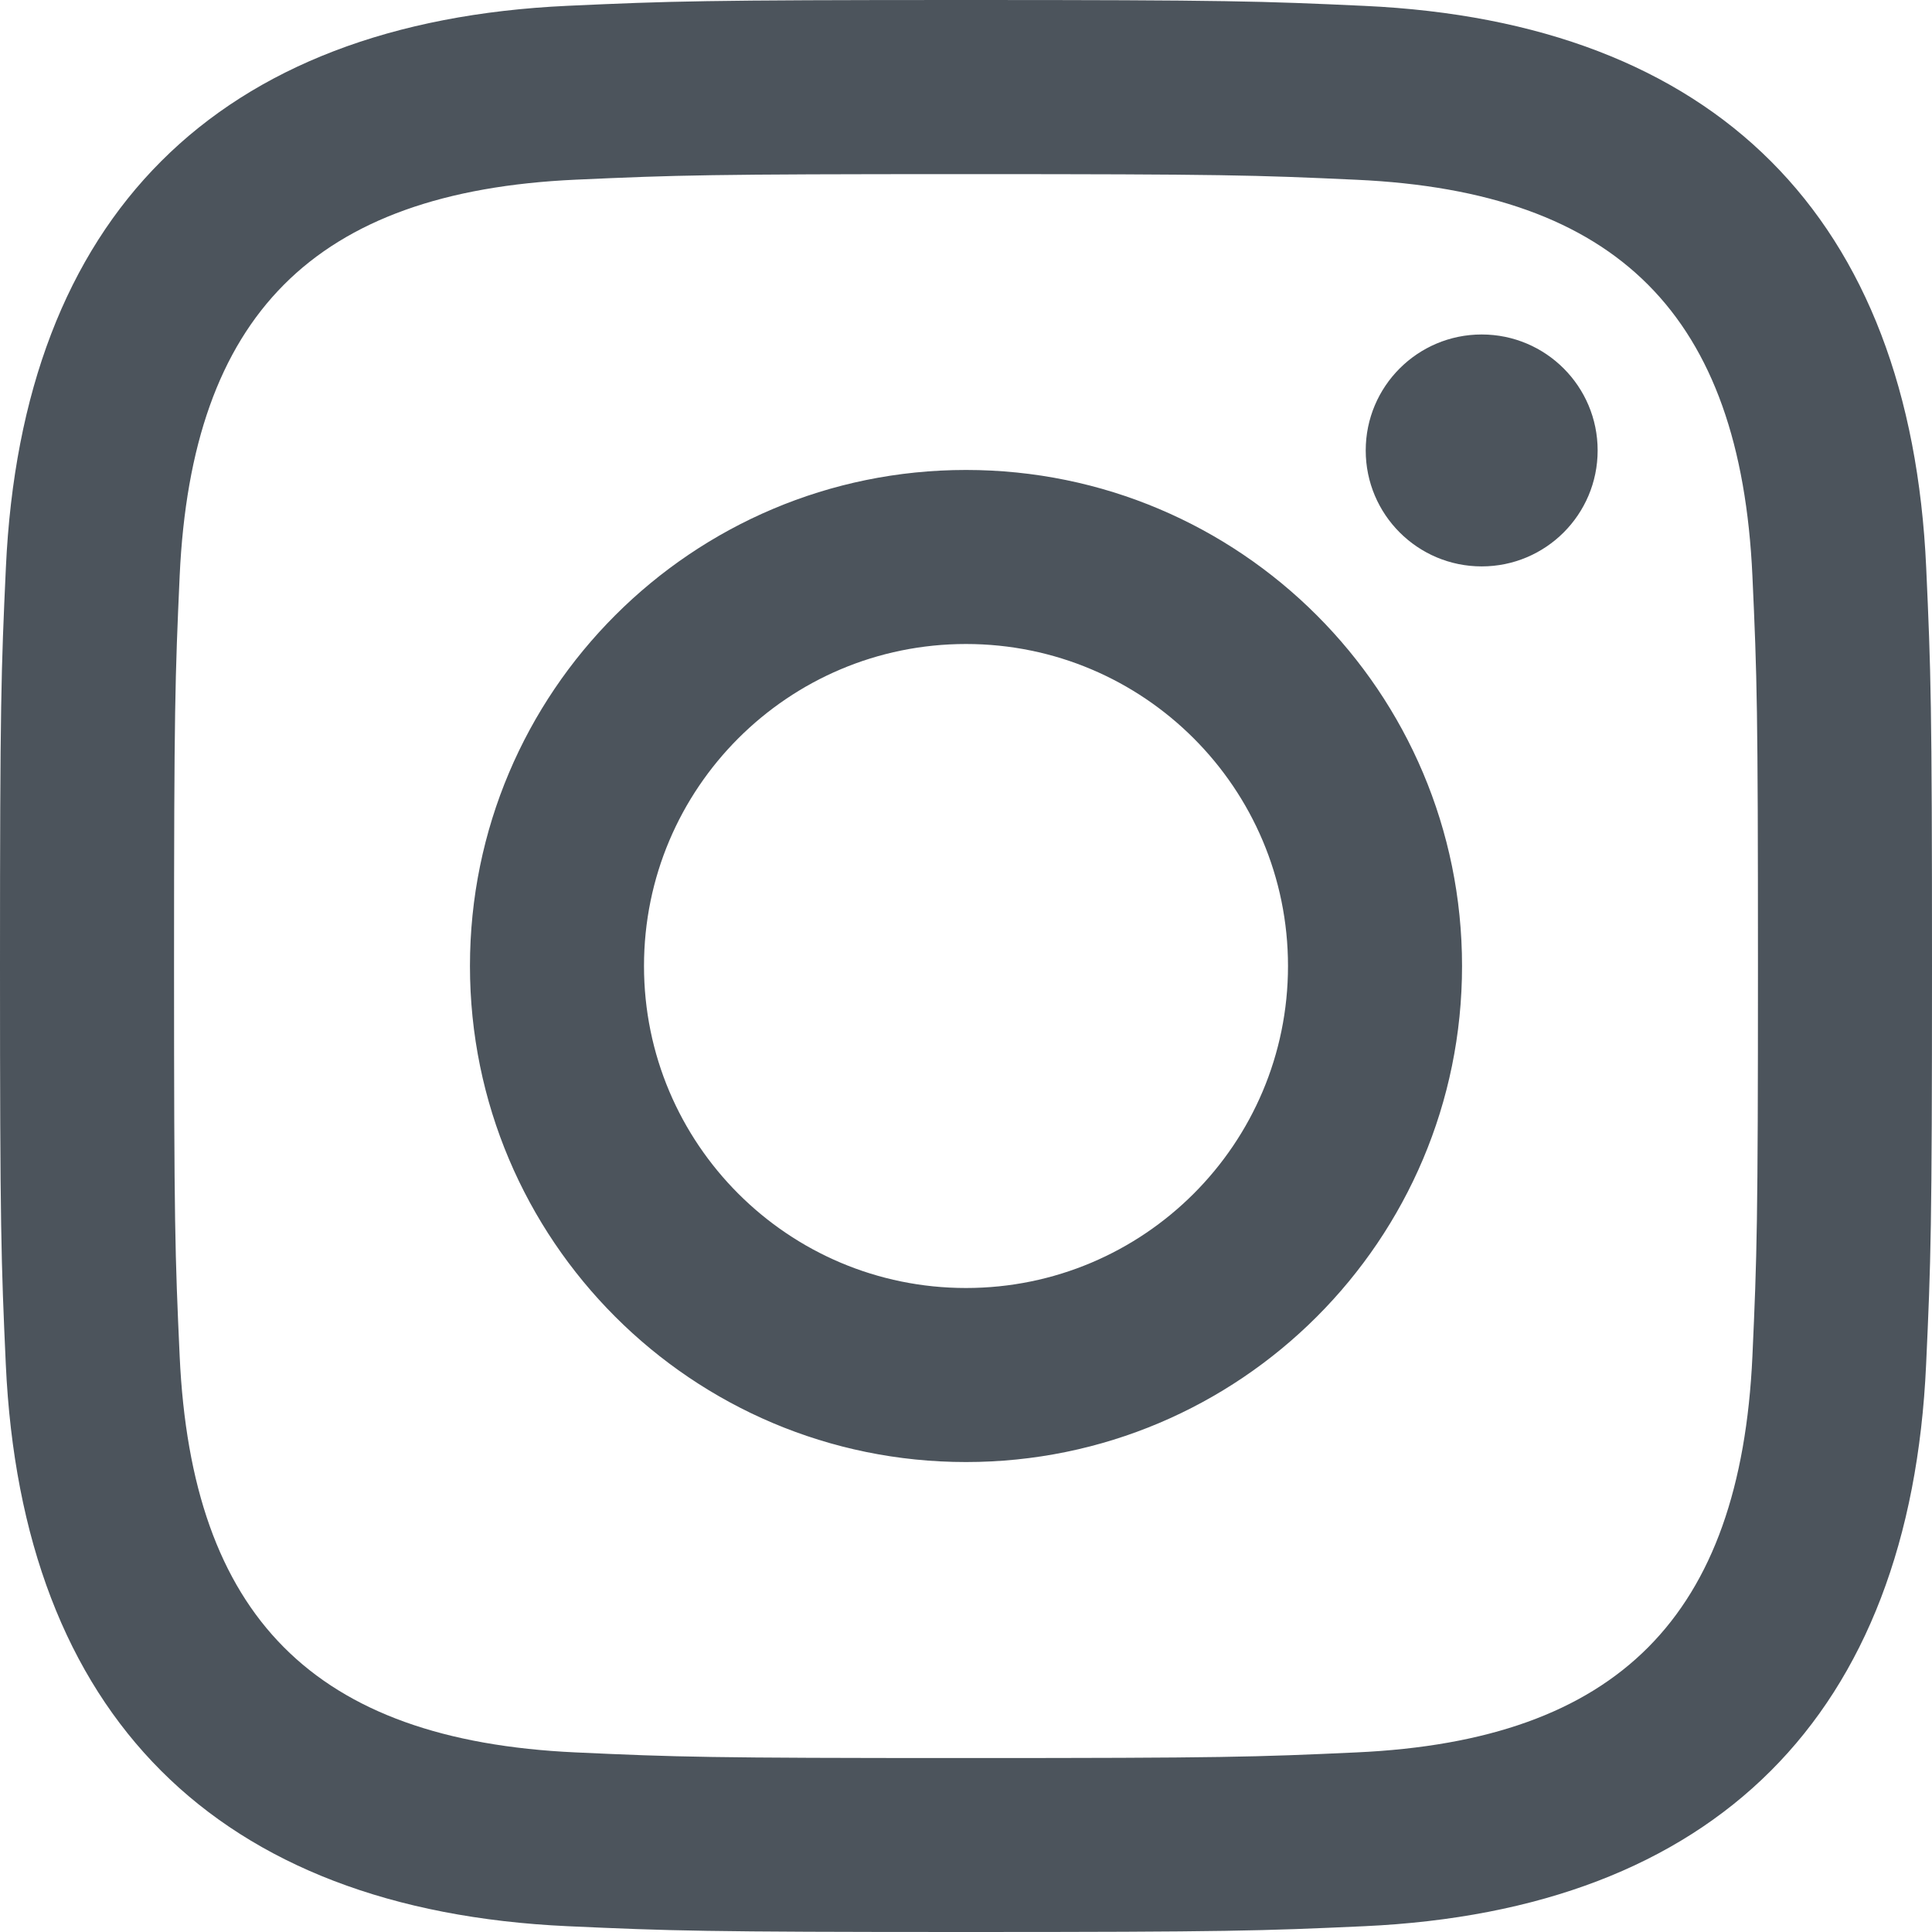
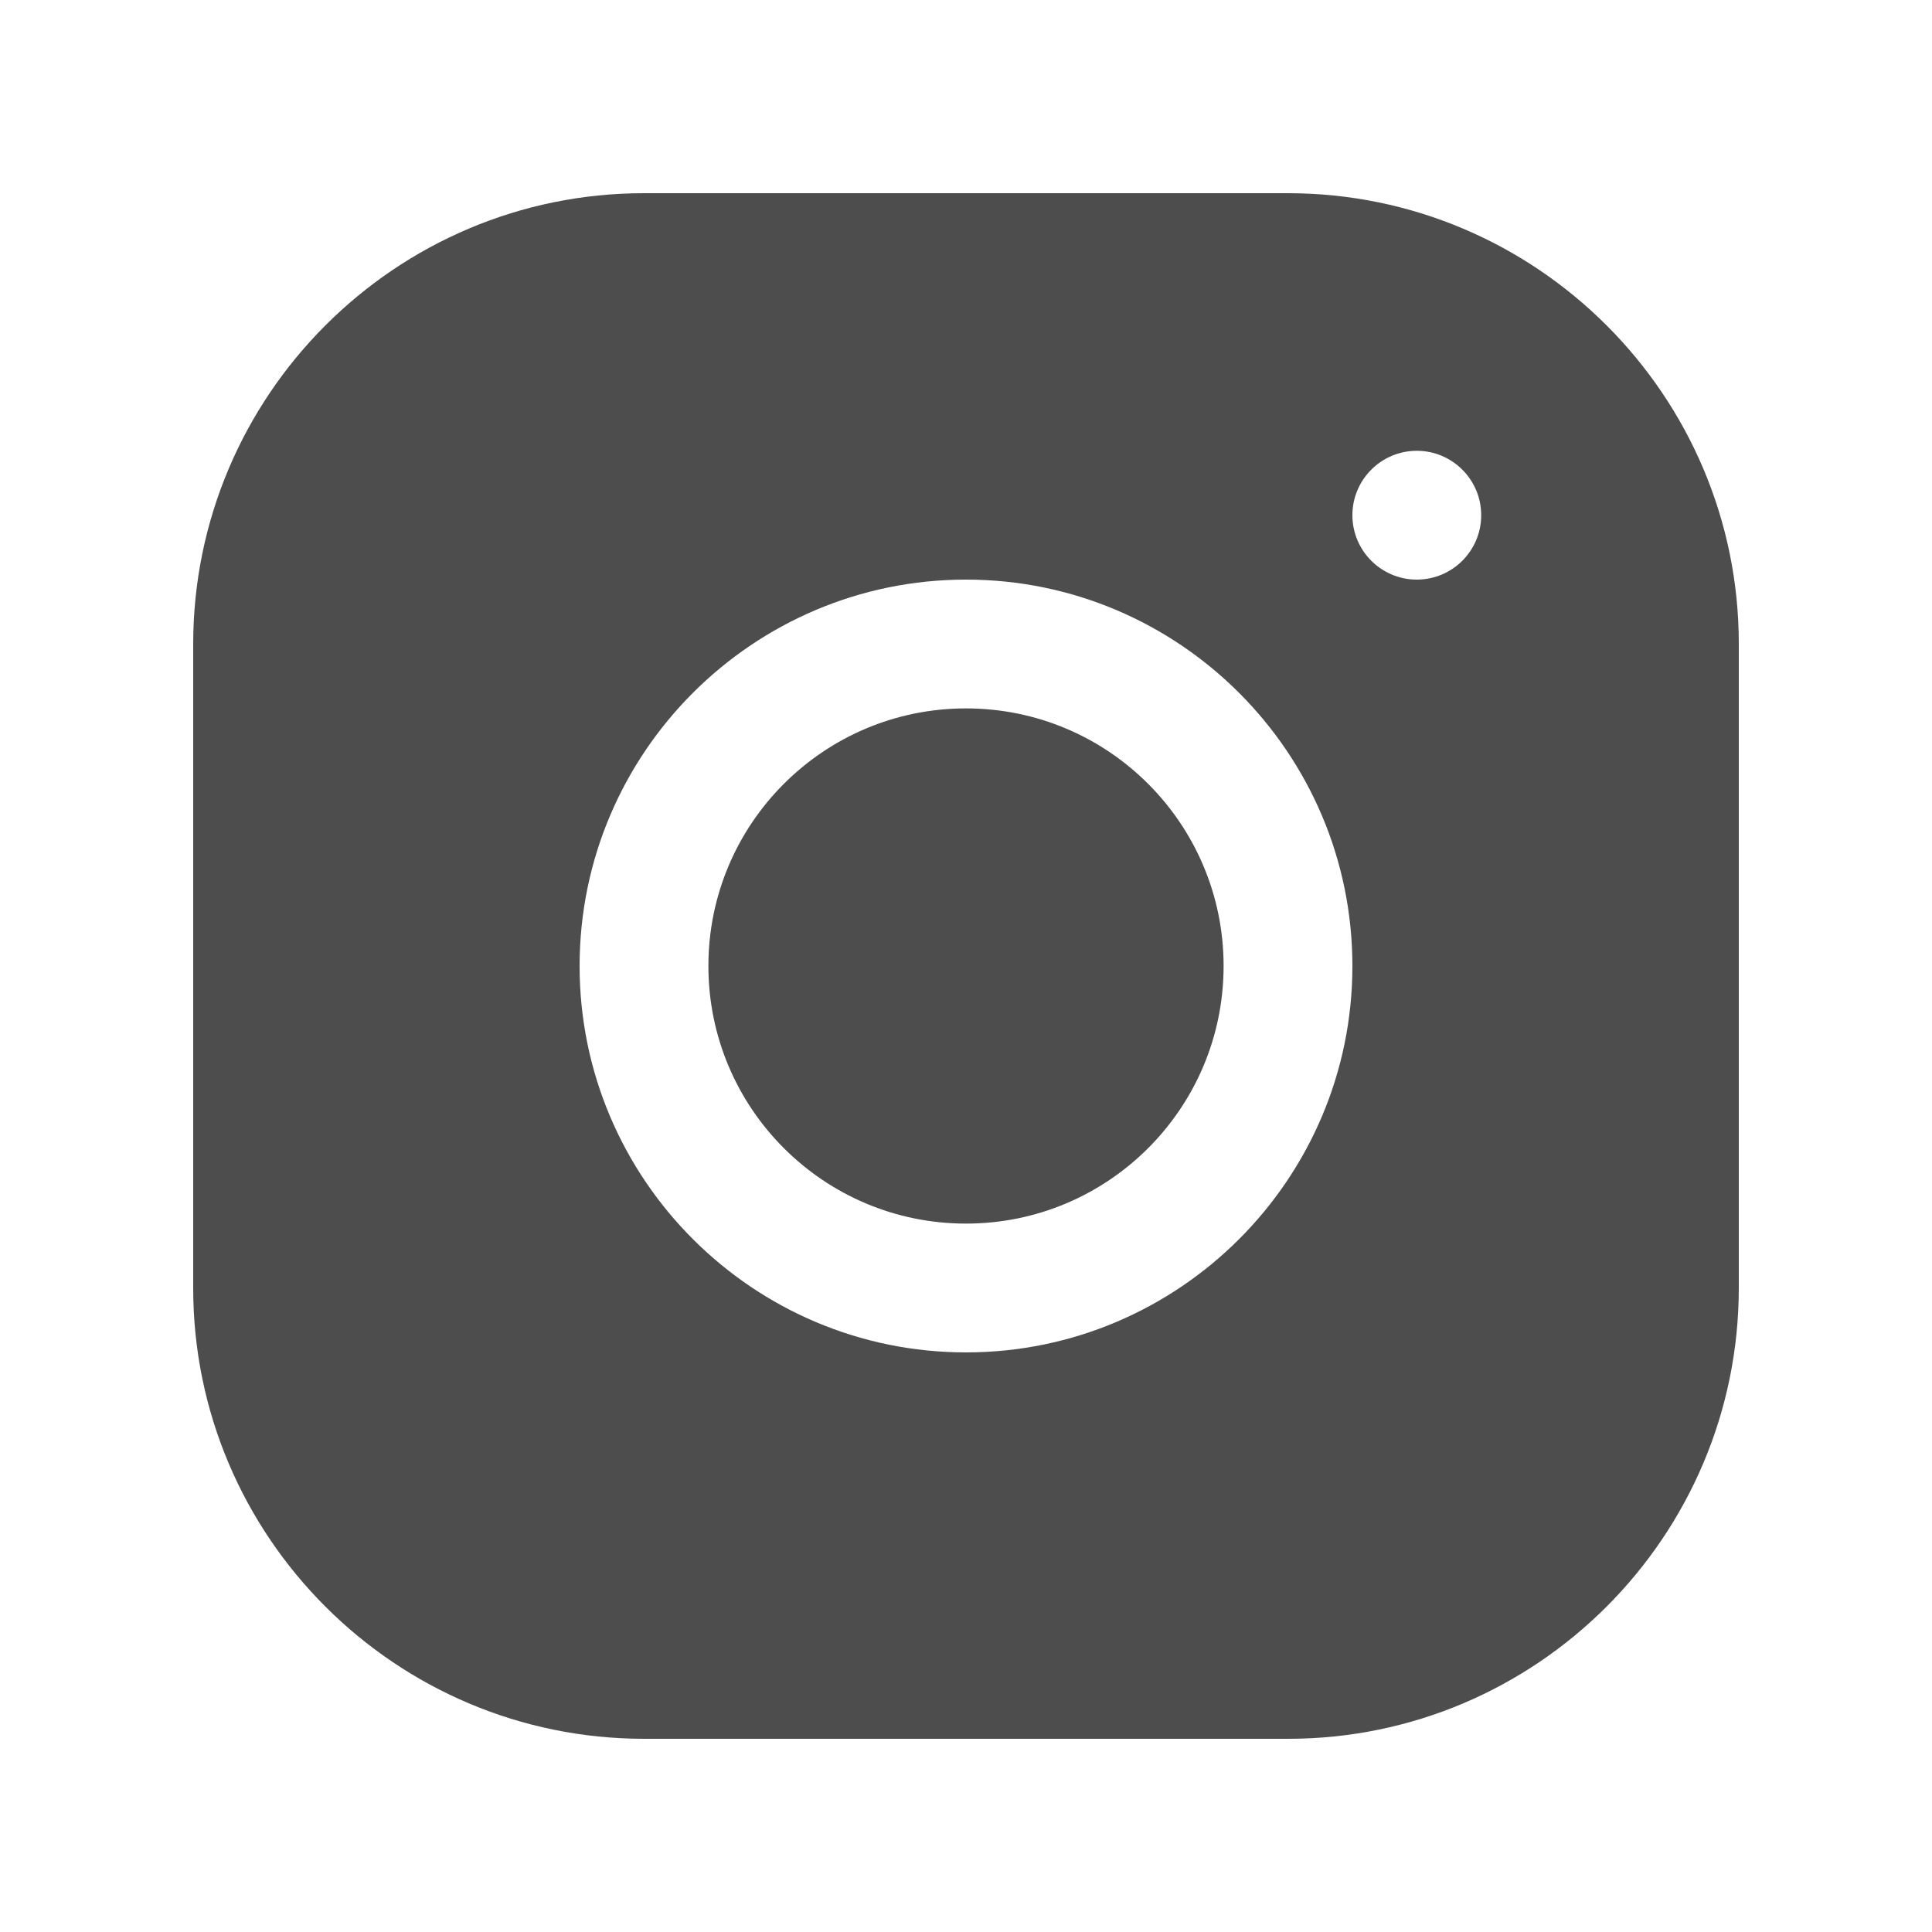
- <svg xmlns="http://www.w3.org/2000/svg" width="24" height="24">
-   <path d="M12 2.163c3.204 0 3.584.012 4.85.07 3.252.148 4.771 1.691 4.919 4.919.058 1.265.069 1.645.069 4.849 0 3.205-.012 3.584-.069 4.849-.149 3.225-1.664 4.771-4.919 4.919-1.266.058-1.644.07-4.85.07-3.204 0-3.584-.012-4.849-.07-3.26-.149-4.771-1.699-4.919-4.92-.058-1.265-.07-1.644-.07-4.849 0-3.204.013-3.583.07-4.849.149-3.227 1.664-4.771 4.919-4.919 1.266-.057 1.645-.069 4.849-.069zM12 0C8.741 0 8.333.014 7.053.072 2.695.272.273 2.69.073 7.052.014 8.333 0 8.741 0 12c0 3.259.014 3.668.072 4.948.2 4.358 2.618 6.78 6.98 6.98C8.333 23.986 8.741 24 12 24c3.259 0 3.668-.014 4.948-.072 4.354-.2 6.782-2.618 6.979-6.98.059-1.28.073-1.689.073-4.948 0-3.259-.014-3.667-.072-4.947-.196-4.354-2.617-6.78-6.979-6.98C15.668.014 15.259 0 12 0zm0 5.838a6.162 6.162 0 100 12.324 6.162 6.162 0 000-12.324zM12 16a4 4 0 110-8 4 4 0 010 8zm6.406-11.845a1.44 1.44 0 100 2.881 1.44 1.44 0 000-2.881z" fill="#4C545C" fill-rule="nonzero" />
+ <svg xmlns="http://www.w3.org/2000/svg" fill="#4D4D4D" viewBox="0 0 30 30" width="30px" height="30px">
+   <path d="M 9.998 3 C 6.139 3 3 6.142 3 10.002 L 3 20.002 C 3 23.861 6.142 27 10.002 27 L 20.002 27 C 23.861 27 27 23.858 27 19.998 L 27 9.998 C 27 6.139 23.858 3 19.998 3 L 9.998 3 z M 22 7 C 22.552 7 23 7.448 23 8 C 23 8.552 22.552 9 22 9 C 21.448 9 21 8.552 21 8 C 21 7.448 21.448 7 22 7 z M 15 9 C 18.309 9 21 11.691 21 15 C 21 18.309 18.309 21 15 21 C 11.691 21 9 18.309 9 15 C 9 11.691 11.691 9 15 9 z M 15 11 A 4 4 0 0 0 11 15 A 4 4 0 0 0 15 19 A 4 4 0 0 0 19 15 A 4 4 0 0 0 15 11 z" />
</svg>
